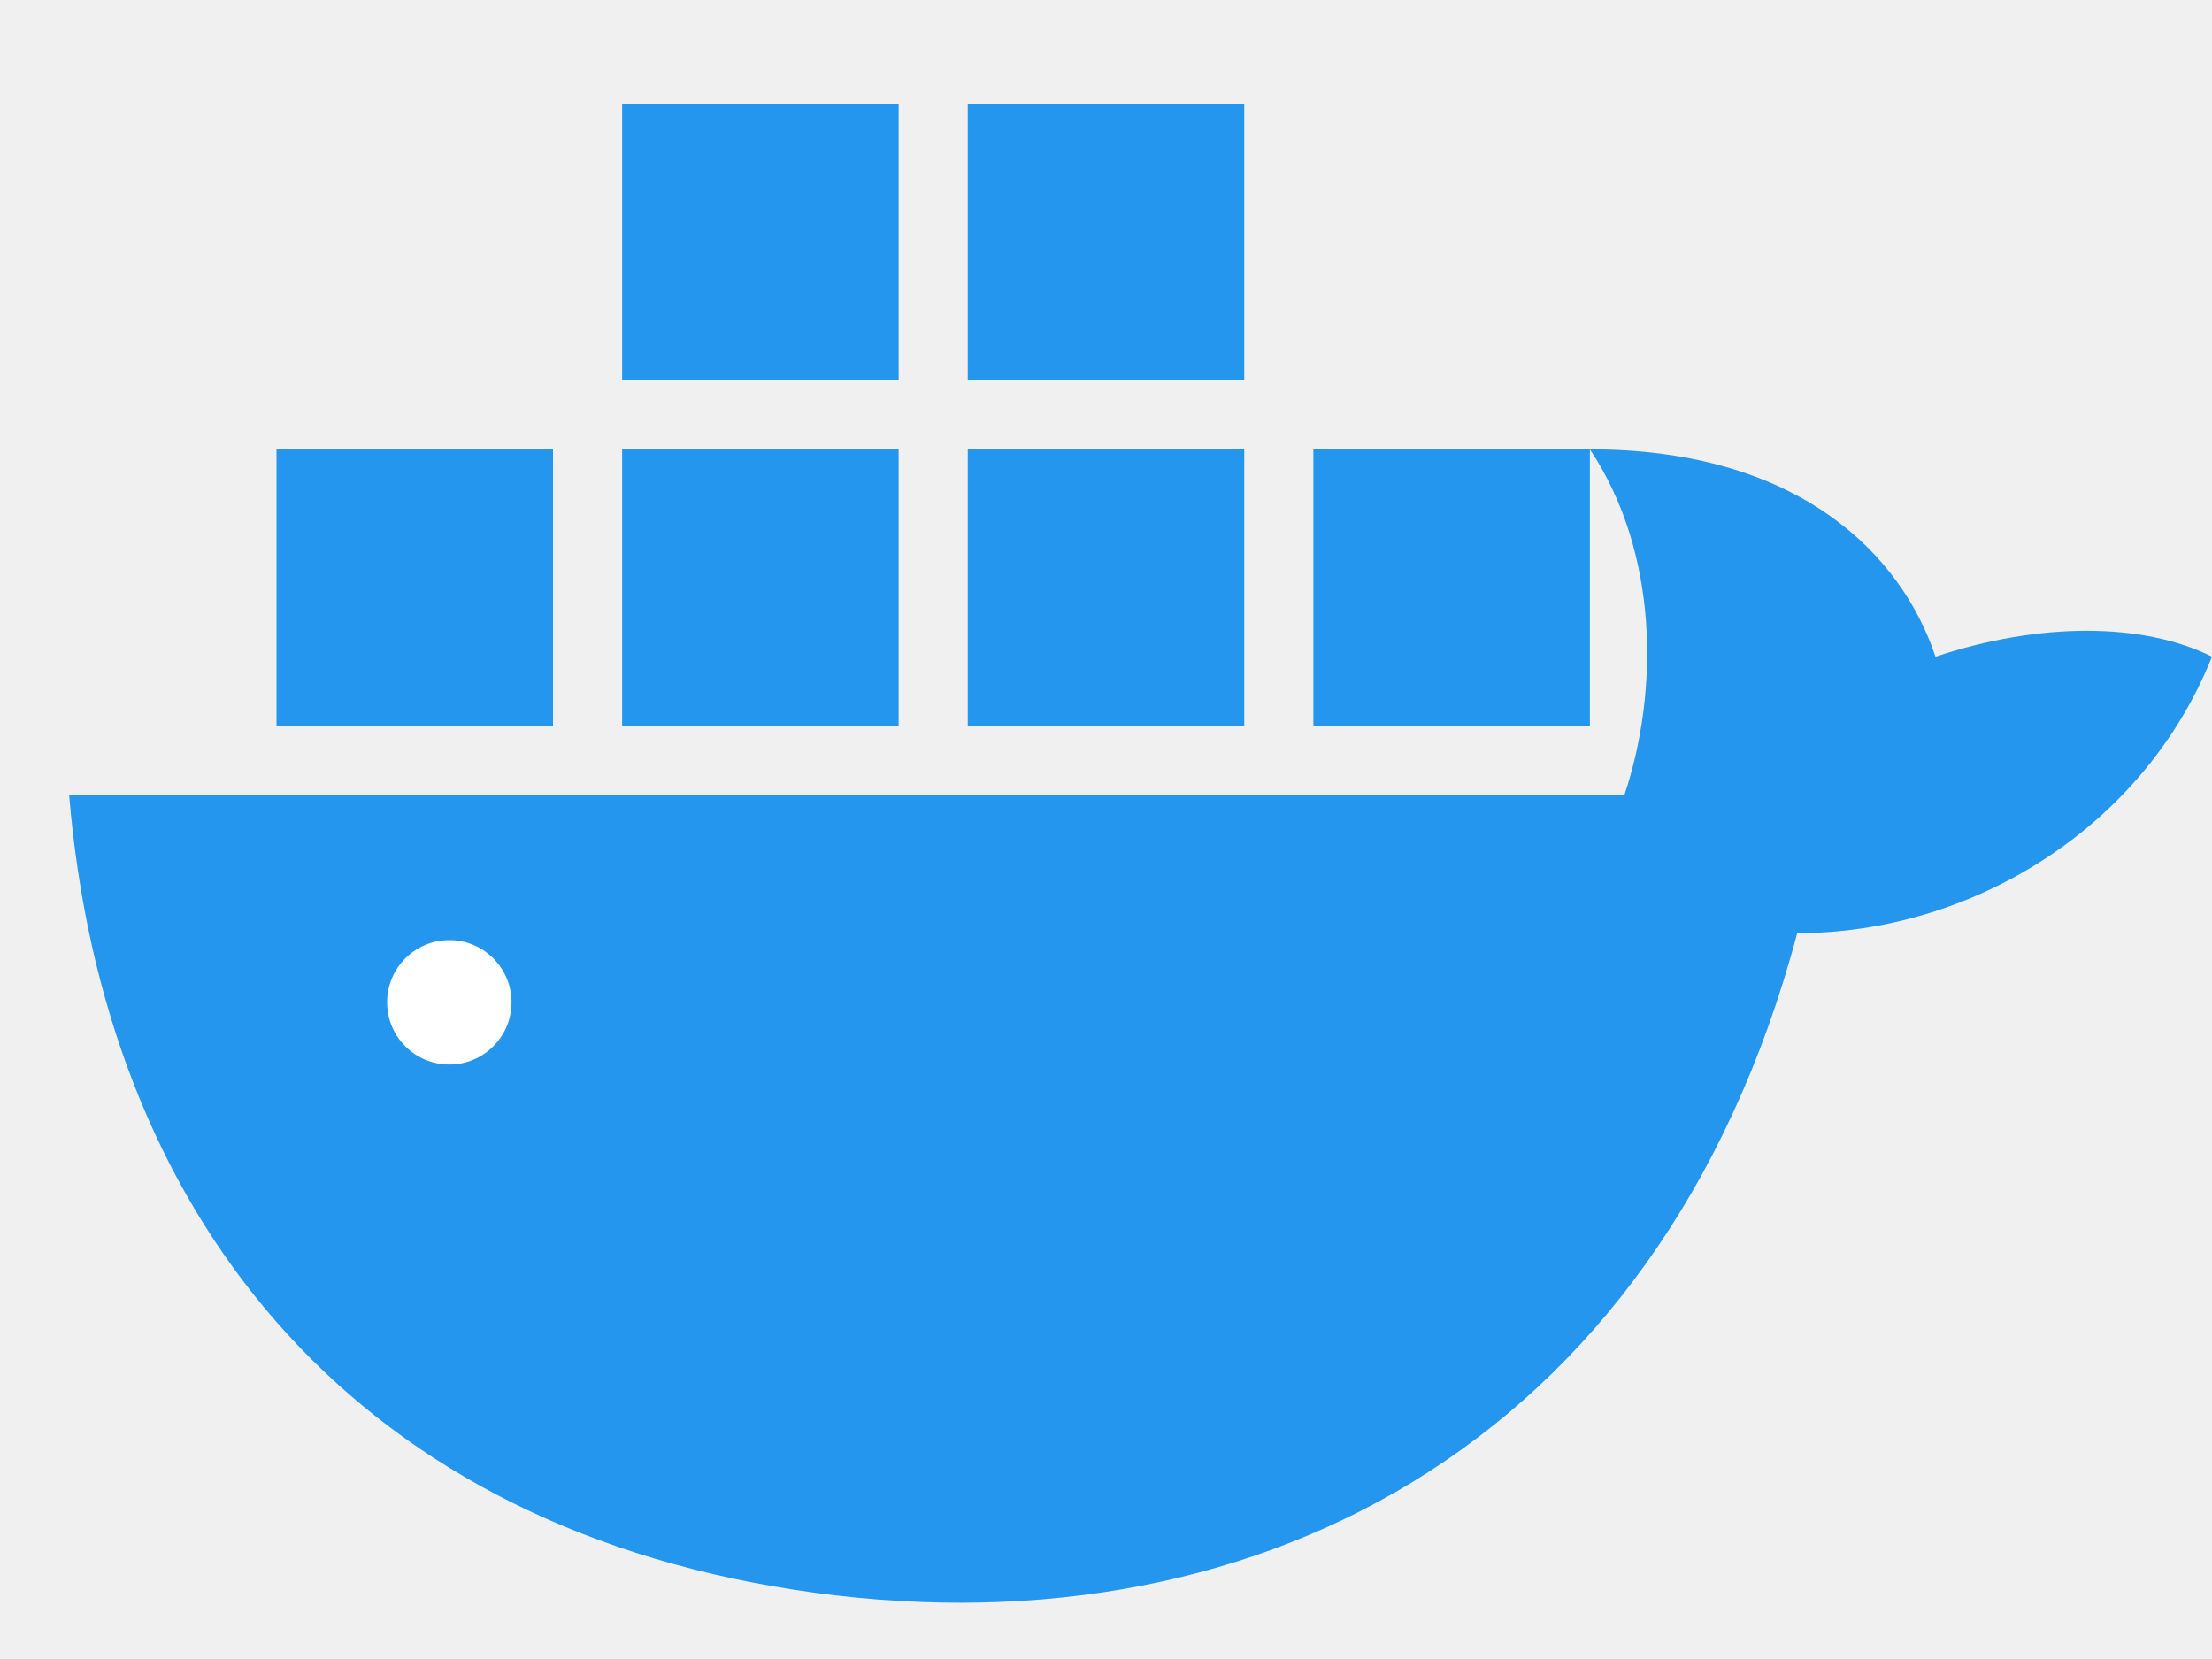
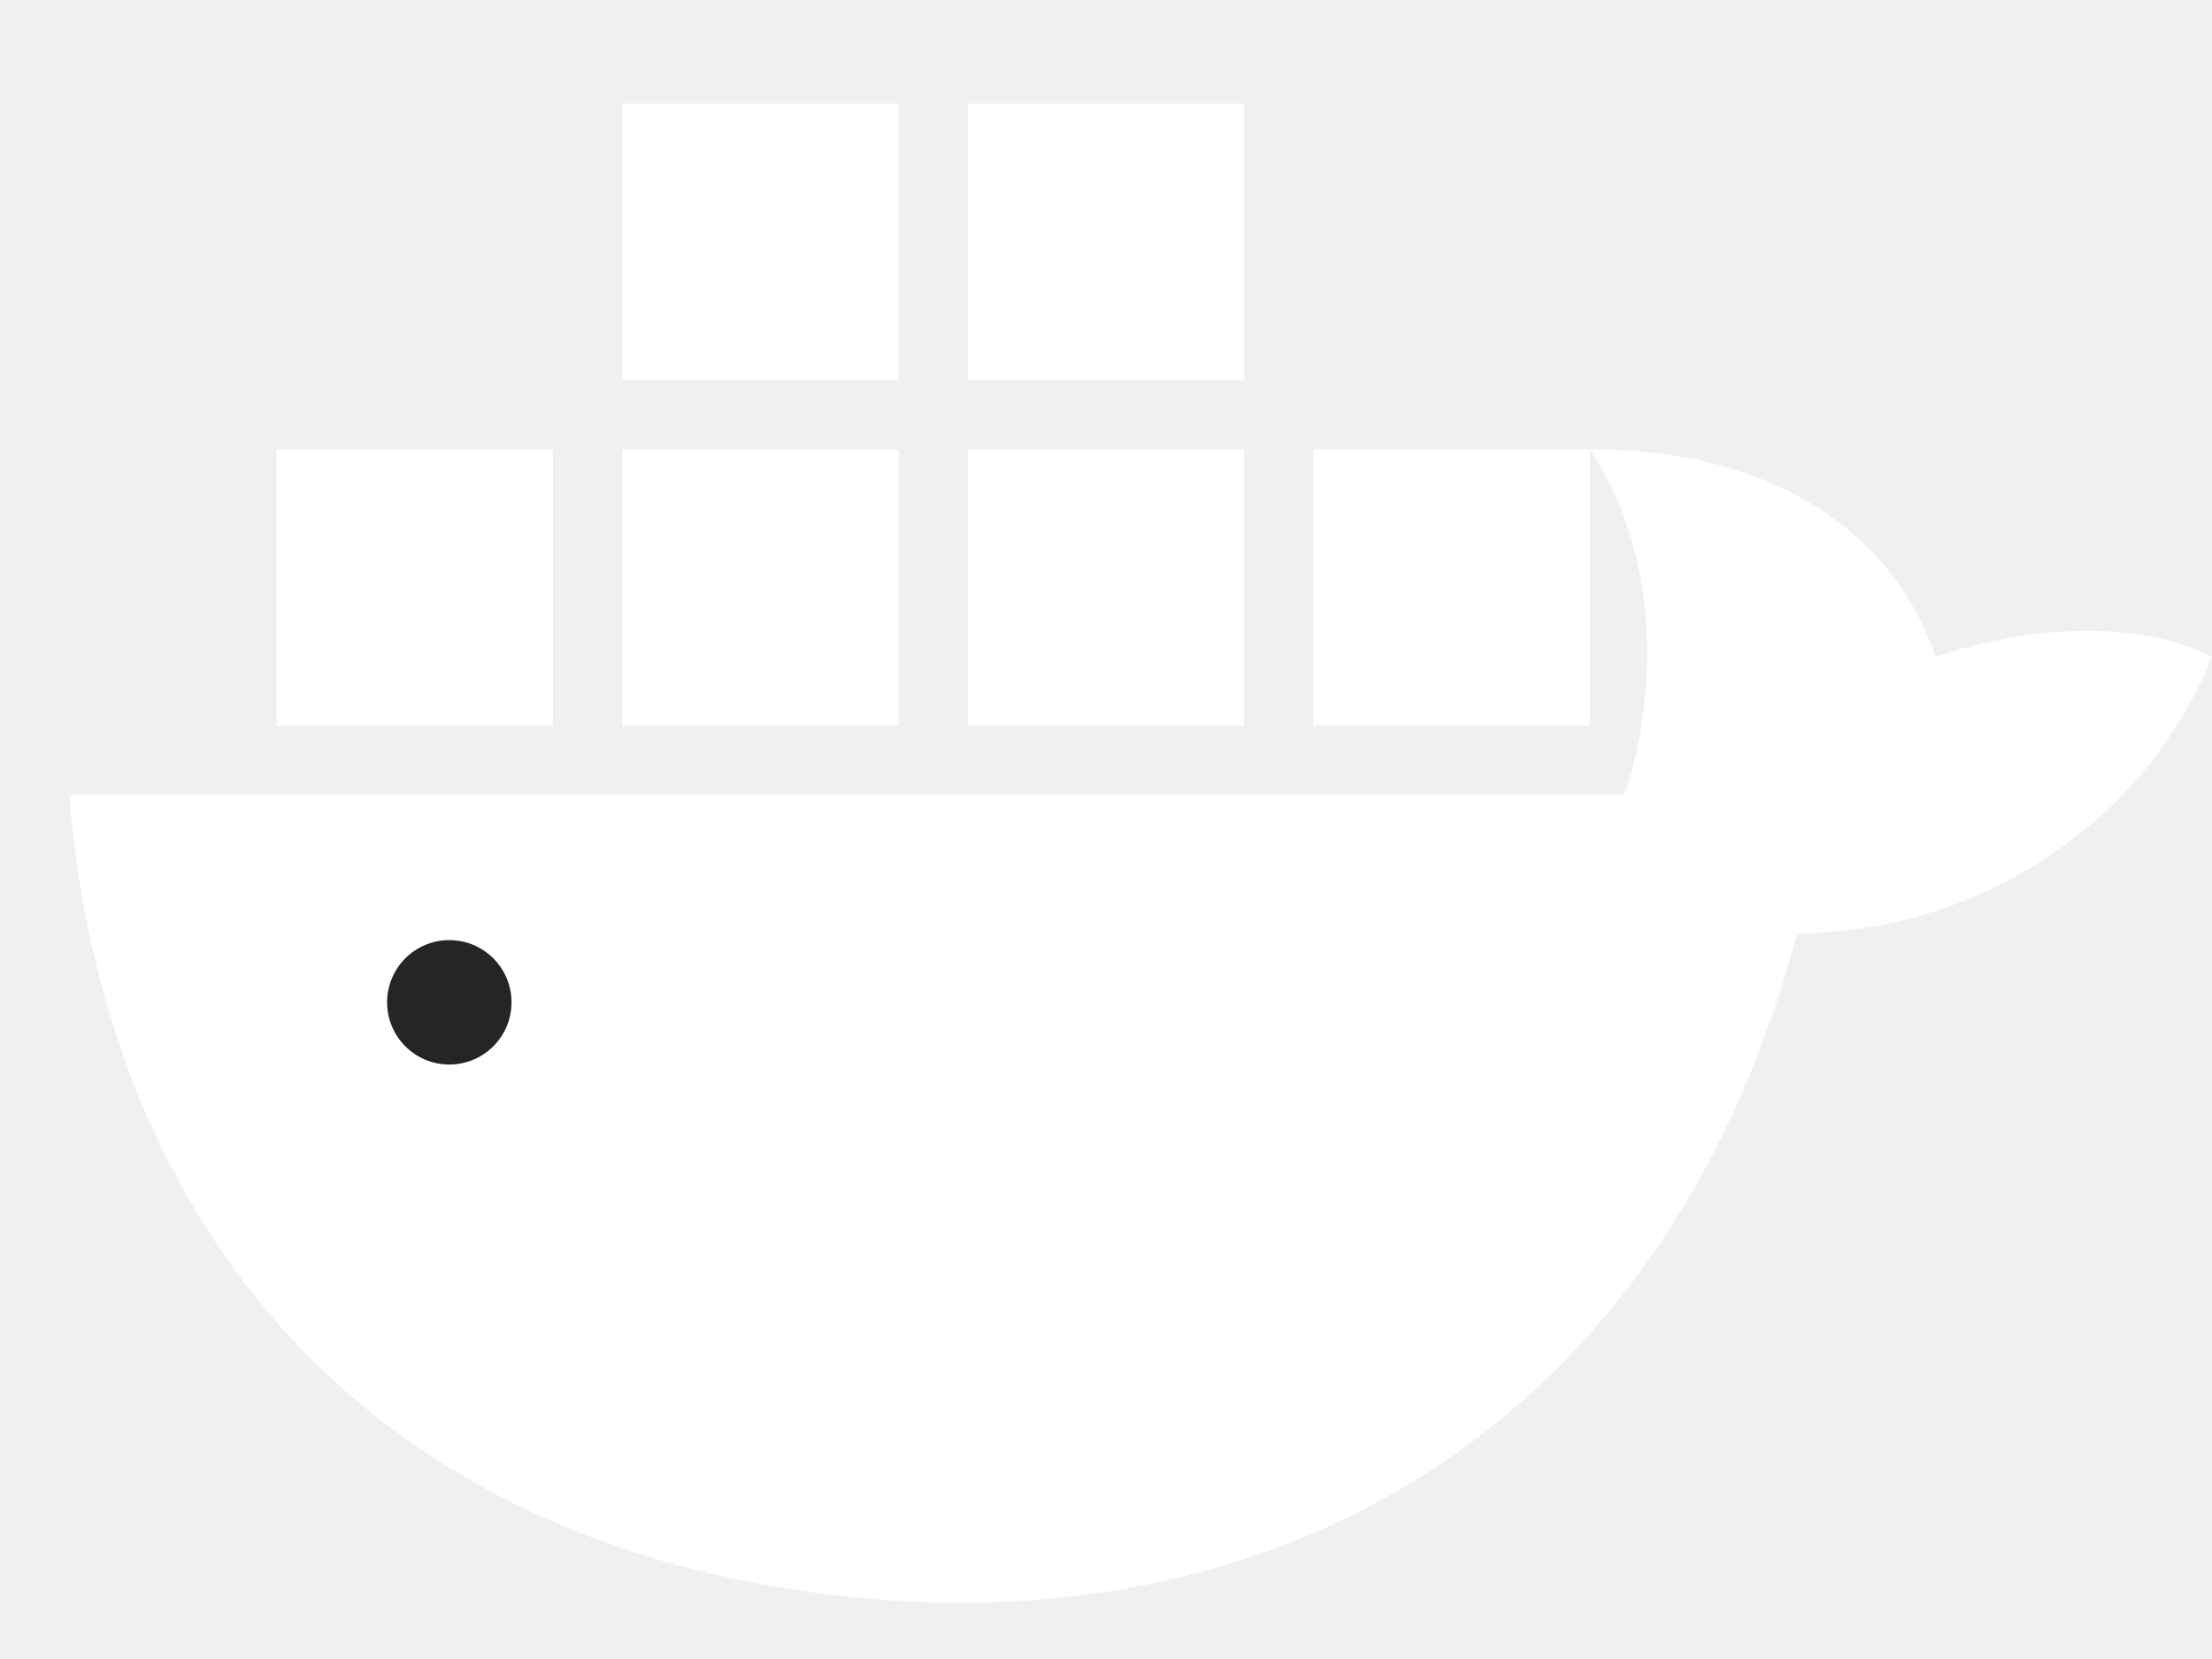
- <svg xmlns="http://www.w3.org/2000/svg" viewBox="0 0 64 48" fill="#2496ed">
+ <svg xmlns="http://www.w3.org/2000/svg" viewBox="0 0 64 48" fill="#ffffff">
  <path d="M2 23h45c1-3 1-7-1-10 6 0 9 3 10 6 3-1 6-1 8 0-2 5-7 8-12 8-4 15-16 21-29 19C10 44 3 35 2 23z" />
  <path d="M8 13h8v8H8zm10 0h8v8h-8zm10 0h8v8h-8zm10 0h8v8h-8zM18 3h8v8h-8zm10 0h8v8h-8z" />
-   <circle cx="13" cy="29" r="1.8" fill="white" />
+   <circle cx="13" cy="29" r="1.8" fill="#252525" />
</svg>
